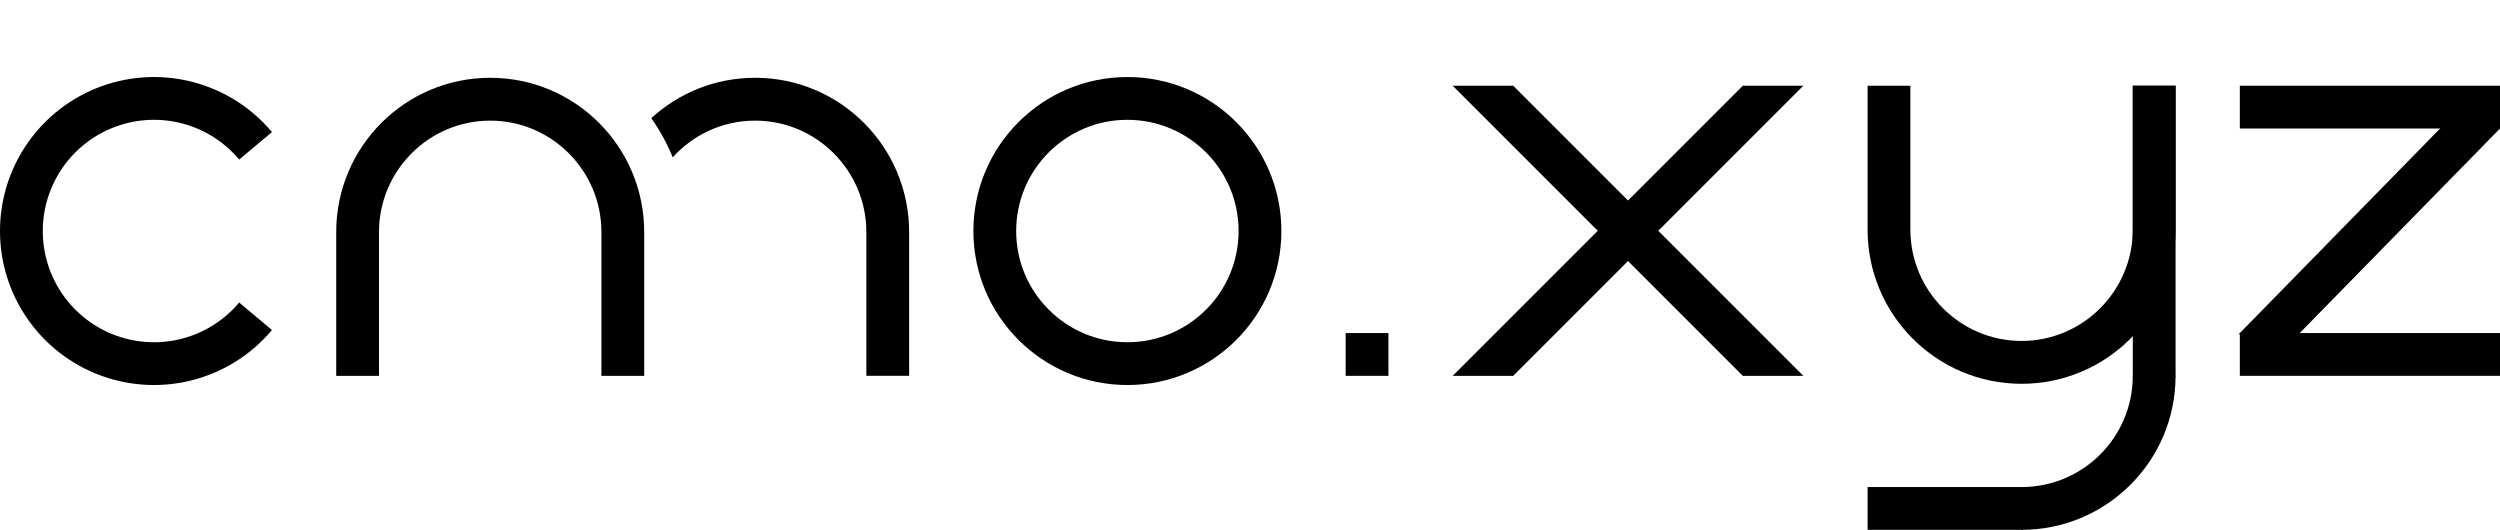
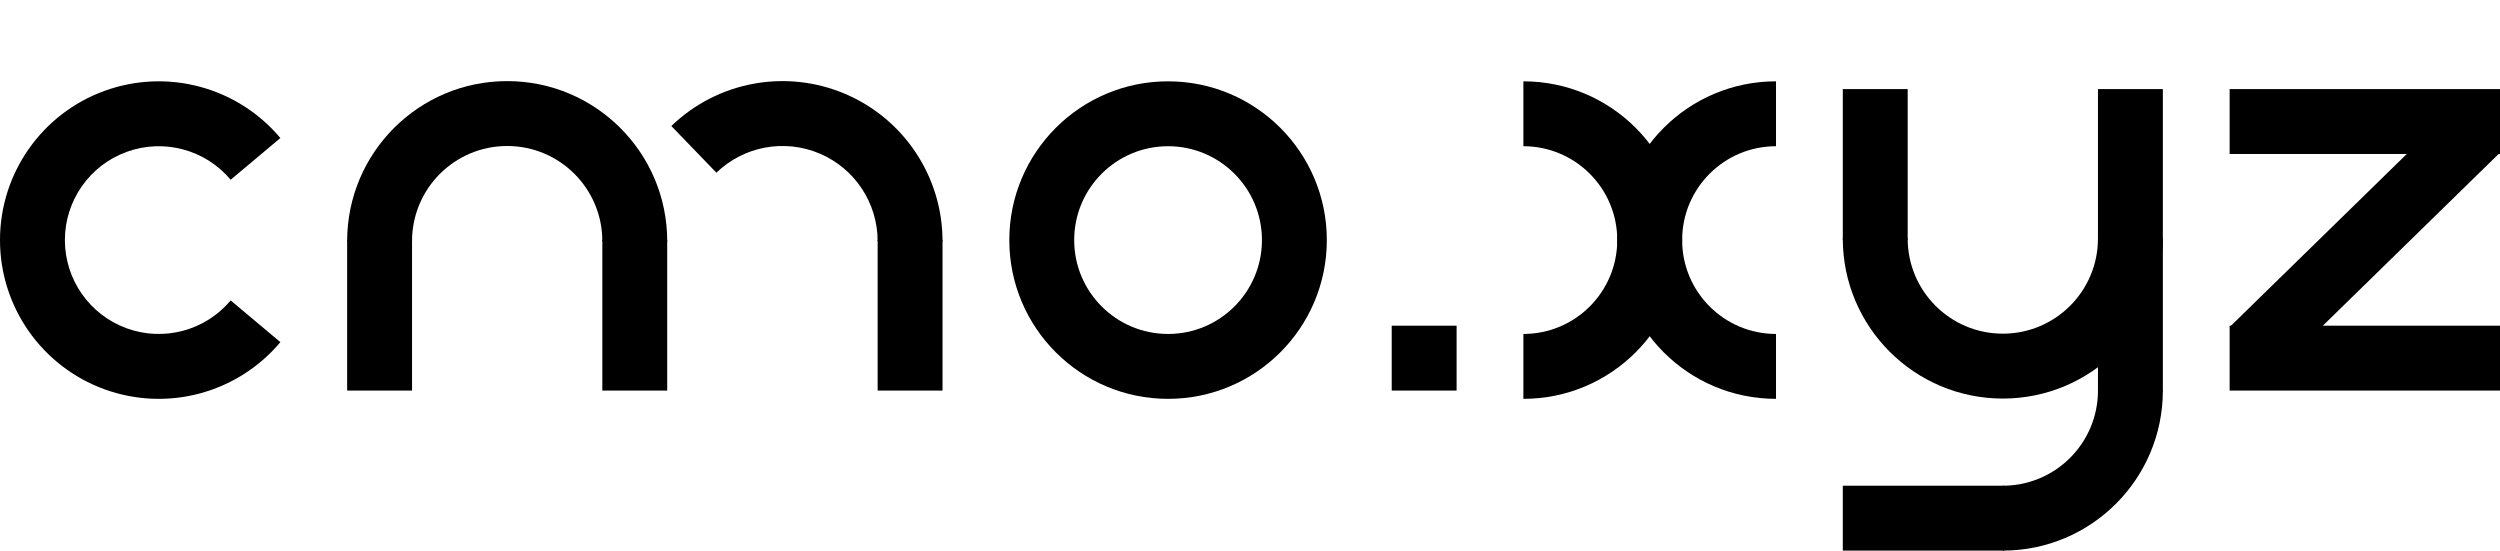
- <svg xmlns="http://www.w3.org/2000/svg" id="Logo" viewBox="0 0 1921.83 407.3">
+ <svg xmlns="http://www.w3.org/2000/svg" id="Logo" viewBox="0 0 1849.34 407.3">
  <g fill="#000">
-     <path d="M209.06,253.69A118.38,118.38 0 1 1 209.06,101.51L183.87,122.65A85.49,85.49 0 1 0 183.87,232.55Z" />
-     <path d="M291.35,288.92v-110.54c0-47.23,38.35-85.64,85.49-85.64s85.49,38.43,85.49,85.64v110.54h32.89v-110.54c0-65.49-53-118.58-118.38-118.58S258.46,112.89,258.46,178.38v110.54h32.89Z" />
-     <path d="M580.5,59.8c-30.78,0-58.81,11.77-79.85,31.05,6.68,9.42,12.19,19.51,16.49,30.09,15.66-17.31,38.26-28.21,63.36-28.21,47.15,0,85.49,38.43,85.49,85.64v110.54h32.89v-110.54c0-65.49-53-118.58-118.38-118.58h0Z" />
-     <path d="M748.28,177.6A118.38,118.38 0 1 1 985.04,177.6A118.38,118.38 0 1 1 748.28,177.6ZM781.17,177.6A85.49,85.49 0 1 0 952.15,177.6A85.49,85.49 0 1 0 781.17,177.6Z" />
-     <path d="M1034.44,256.03L1067.33,256.03L1067.33,288.92L1034.44,288.92Z" />
-     <path d="M1116.73,65.9L1163.25,65.9L1386.27,288.92L1339.75,288.92Z" />
-     <path d="M1339.75,65.9L1386.27,65.9L1163.25,288.92L1116.73,288.92Z" />
-     <path d="M1639.54,65.92v110.53c0,47.23-38.35,85.64-85.49,85.64s-85.49-38.43-85.49-85.64v-110.53h-32.89v110.53c0,65.49,53,118.59,118.38,118.59s118.38-53.1,118.38-118.59v-110.53h-32.89Z" />
-     <path d="M1639.54,65.9L1672.43,65.9L1672.43,289.92L1639.54,289.92Z" />
-     <path d="M1672.43,288.92A118.38,118.38 0 0 1 1554.05,407.3L1554.05,374.41A85.49,85.49 0 0 0 1639.54,288.92Z" />
-     <path d="M1435.67,374.41L1555.05,374.41L1555.05,407.3L1435.67,407.3Z" />
-     <path d="M1721.83,65.9L1921.83,65.9L1921.83,98.79L1721.83,98.79Z" />
-     <path d="M1876.77,97.79L1922.81,97.79L1766.88,257.03L1720.85,257.03Z" />
-     <path d="M1721.83,256.03L1921.83,256.03L1921.83,288.92L1721.83,288.92Z" />
+     <path d="M207.4,253.09A117.44,117.44 0 1 1 207.4,102.11L170.63,132.96A69.44,69.44 0 1 0 170.63,222.24Z" />
+     <path d="M256.8,178.38A118.38,118.38 0 0 1 493.56,178.38L445.56,178.38A70.38,70.38 0 0 0 304.8,178.38Z" />
+     <path d="M256.8,177.38L304.8,177.38L304.8,288.92L256.8,288.92Z" />
+     <path d="M445.56,177.38L493.56,177.38L493.56,288.92L445.56,288.92Z" />
+     <path d="M496.61,93.22A118.38,118.38 0 0 1 697.22,178.38L649.22,178.38A70.38,70.38 0 0 0 529.95,127.75Z" />
+     <path d="M649.22,177.38L697.22,177.38L697.22,288.92L649.22,288.92Z" />
+     <path d="M746.62,177.6A117.44,117.44 0 1 1 981.5,177.6A117.44,117.44 0 1 1 746.62,177.6ZM794.62,177.6A69.44,69.44 0 1 0 933.5,177.6A69.44,69.44 0 1 0 794.62,177.6Z" />
+     <path d="M1029.5,240.92L1077.5,240.92L1077.5,288.92L1029.5,288.92Z" />
+     <path d="M1126.9,60.16A117.44,117.44 0 0 1 1126.9,295.04L1126.9,247.04A69.44,69.44 0 0 0 1126.9,108.16Z" />
+     <path d="M1313.78,295.04A117.44,117.44 0 0 1 1313.78,60.16L1313.78,108.16A69.44,69.44 0 0 0 1313.78,247.04Z" />
+     <path d="M1363.18,65.9L1411.18,65.9L1411.18,177.45L1363.18,177.45Z" />
+     <path d="M1599.94,176.45A118.38,118.38 0 0 1 1363.18,176.45L1411.18,176.45A70.38,70.38 0 0 0 1551.94,176.45Z" />
+     <path d="M1551.94,65.9L1599.94,65.9L1599.94,289.92L1551.94,289.92Z" />
+     <path d="M1599.94,288.92A118.38,118.38 0 0 1 1481.56,407.3L1481.56,359.3A70.38,70.38 0 0 0 1551.94,288.92Z" />
+     <path d="M1363.18,359.3L1482.56,359.3L1482.56,407.3L1363.18,407.3Z" />
+     <path d="M1649.34,65.9L1849.34,65.9L1849.34,113.9L1649.34,113.9Z" />
+     <path d="M1781.41,112.9L1849.34,112.9L1717.28,241.92L1649.34,241.92Z" />
+     <path d="M1649.34,240.92L1849.34,240.92L1849.34,288.92L1649.34,288.92Z" />
  </g>
</svg>
